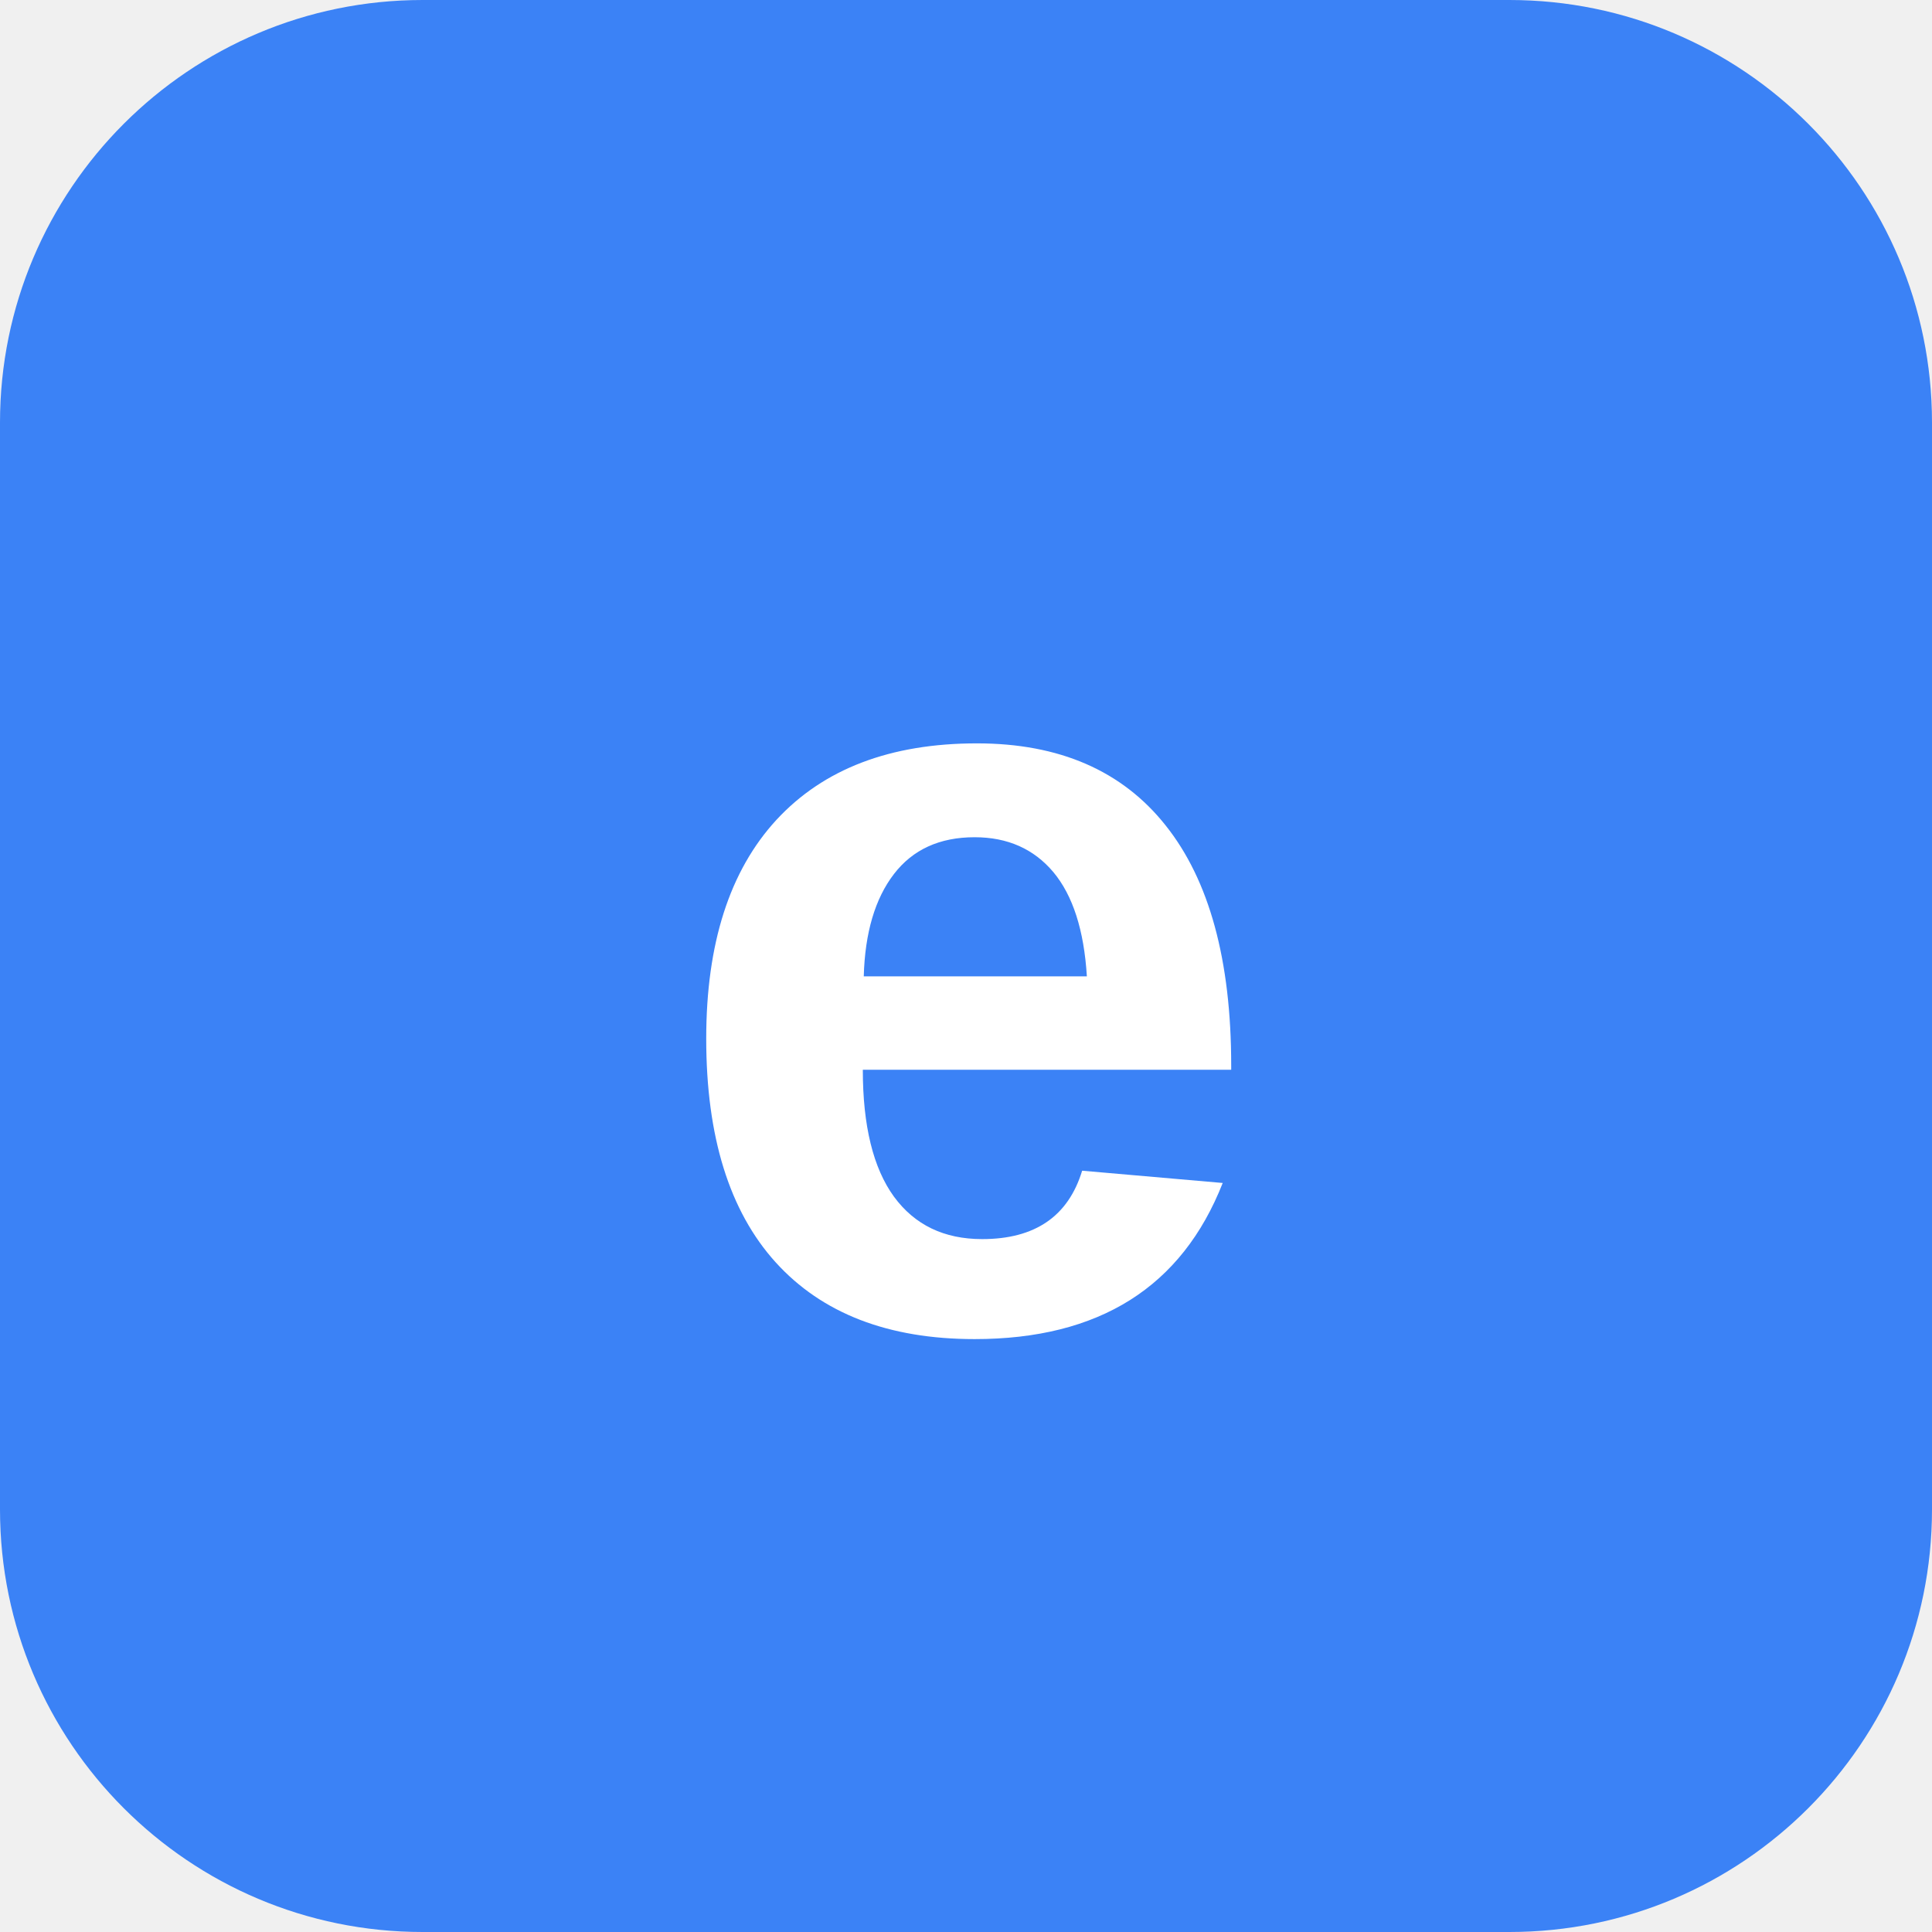
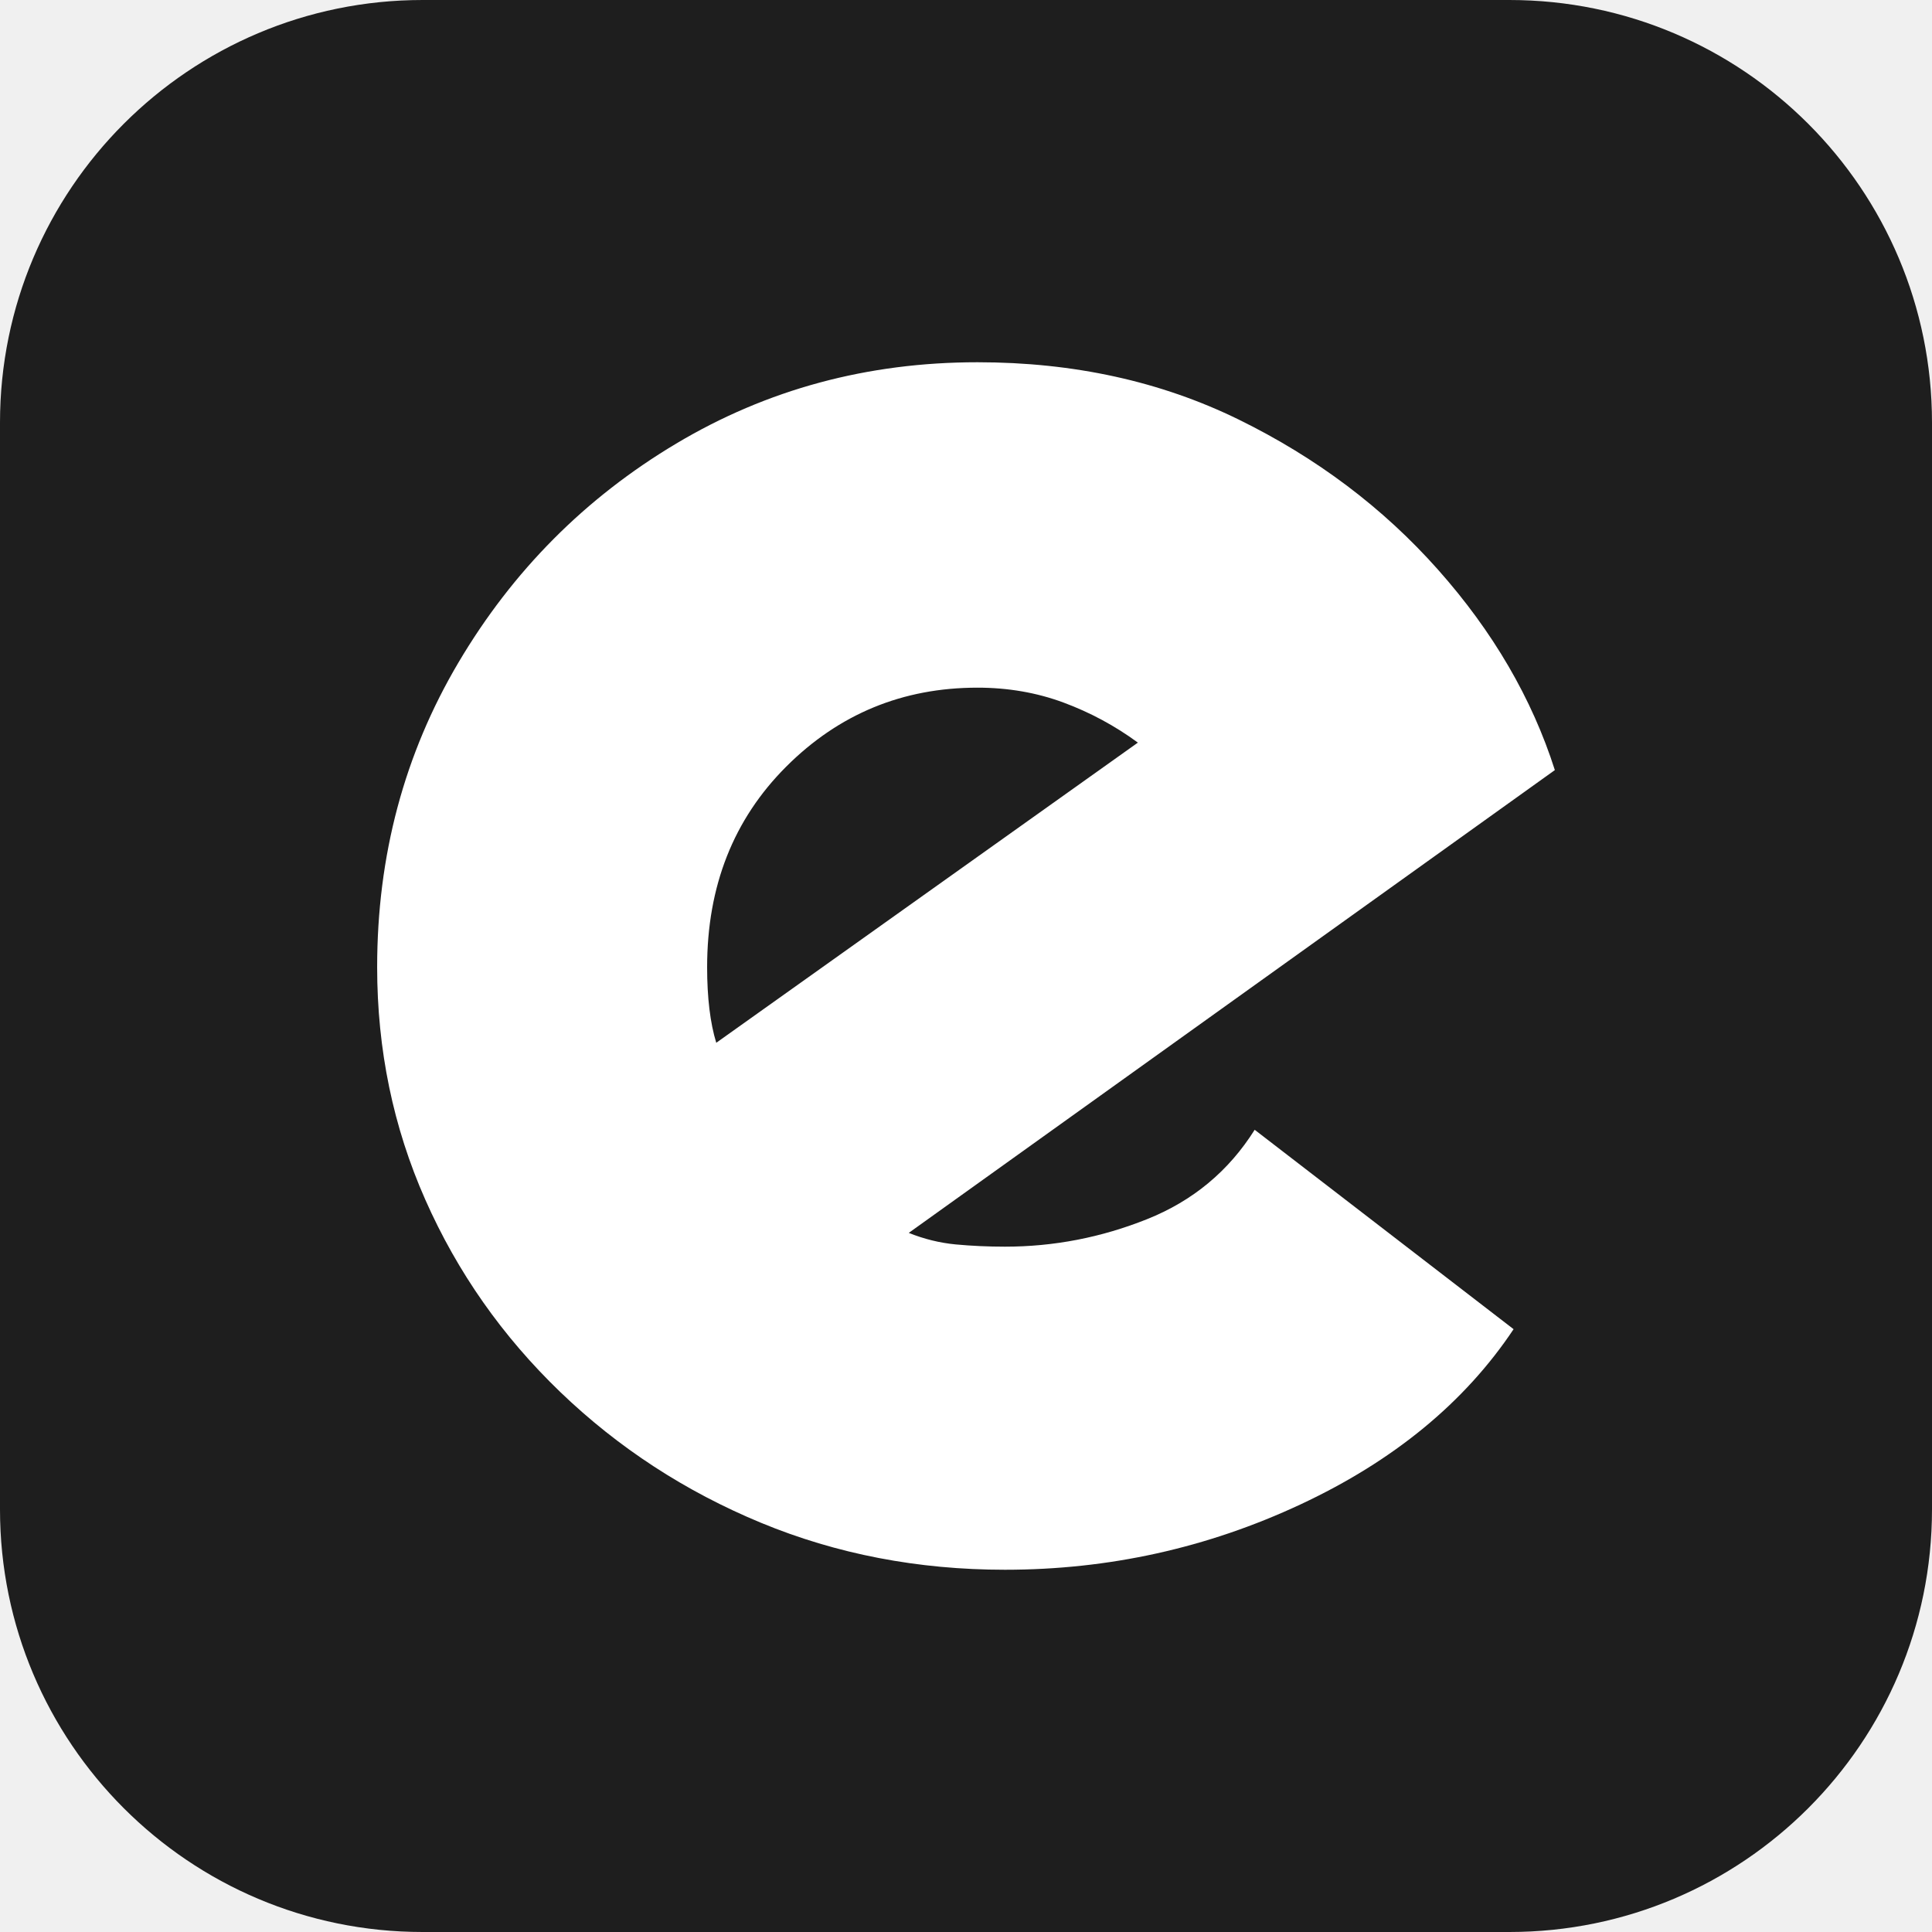
<svg xmlns="http://www.w3.org/2000/svg" viewBox="0 0 64 64">
-   <rect width="64" height="64" rx="14" fill="#3b82f6" />
-   <text x="32" y="44" font-family="Arial, Helvetica, sans-serif" font-size="36" font-weight="900" text-anchor="middle" fill="#ffffff">e</text>
+   <rect width="64" height="64" rx="14" fill="#1e1e1e" />
+   <g fill="#ffffff" transform="translate(32 32) scale(0.1897421) translate(-170.8009 -709.5762)">
+     <g transform="translate(56.40247, 810.5762)">
+       <g>
+         <path d="M 164.797 -72.406 L 210 -37.594 C 201.469 -24.801 189.066 -14.602 172.797 -7 C 156.535 0.602 139.336 4.406 121.203 4.406 C 106.004 4.406 91.801 1.668 78.594 -3.797 C 65.395 -9.266 53.727 -16.863 43.594 -26.594 C 33.469 -36.332 25.602 -47.535 20 -60.203 C 14.395 -72.867 11.594 -86.398 11.594 -100.797 C 11.594 -120.266 16.328 -138 25.797 -154 C 35.266 -170 47.93 -182.734 63.797 -192.203 C 79.66 -201.672 97.195 -206.406 116.406 -206.406 C 133.195 -206.406 148.395 -203.07 162 -196.406 C 175.602 -189.738 187.203 -181.004 196.797 -170.203 C 206.398 -159.398 213.203 -147.734 217.203 -135.203 L 104.406 -54.406 C 107.07 -53.332 109.801 -52.66 112.594 -52.391 C 115.395 -52.129 118.266 -52 121.203 -52 C 129.734 -52 138 -53.598 146 -56.797 C 154 -59.992 160.266 -65.195 164.797 -72.406 Z M 69.203 -100.797 C 69.203 -95.461 69.734 -91.062 70.797 -87.594 L 144.406 -140 C 140.406 -142.938 136.07 -145.27 131.406 -147 C 126.738 -148.727 121.738 -149.594 116.406 -149.594 C 103.332 -149.594 92.195 -144.992 83 -135.797 C 73.801 -126.598 69.203 -114.93 69.203 -100.797 Z M 69.203 -100.797 " />
+       </g>
+     </g>
+   </g>
</svg>
